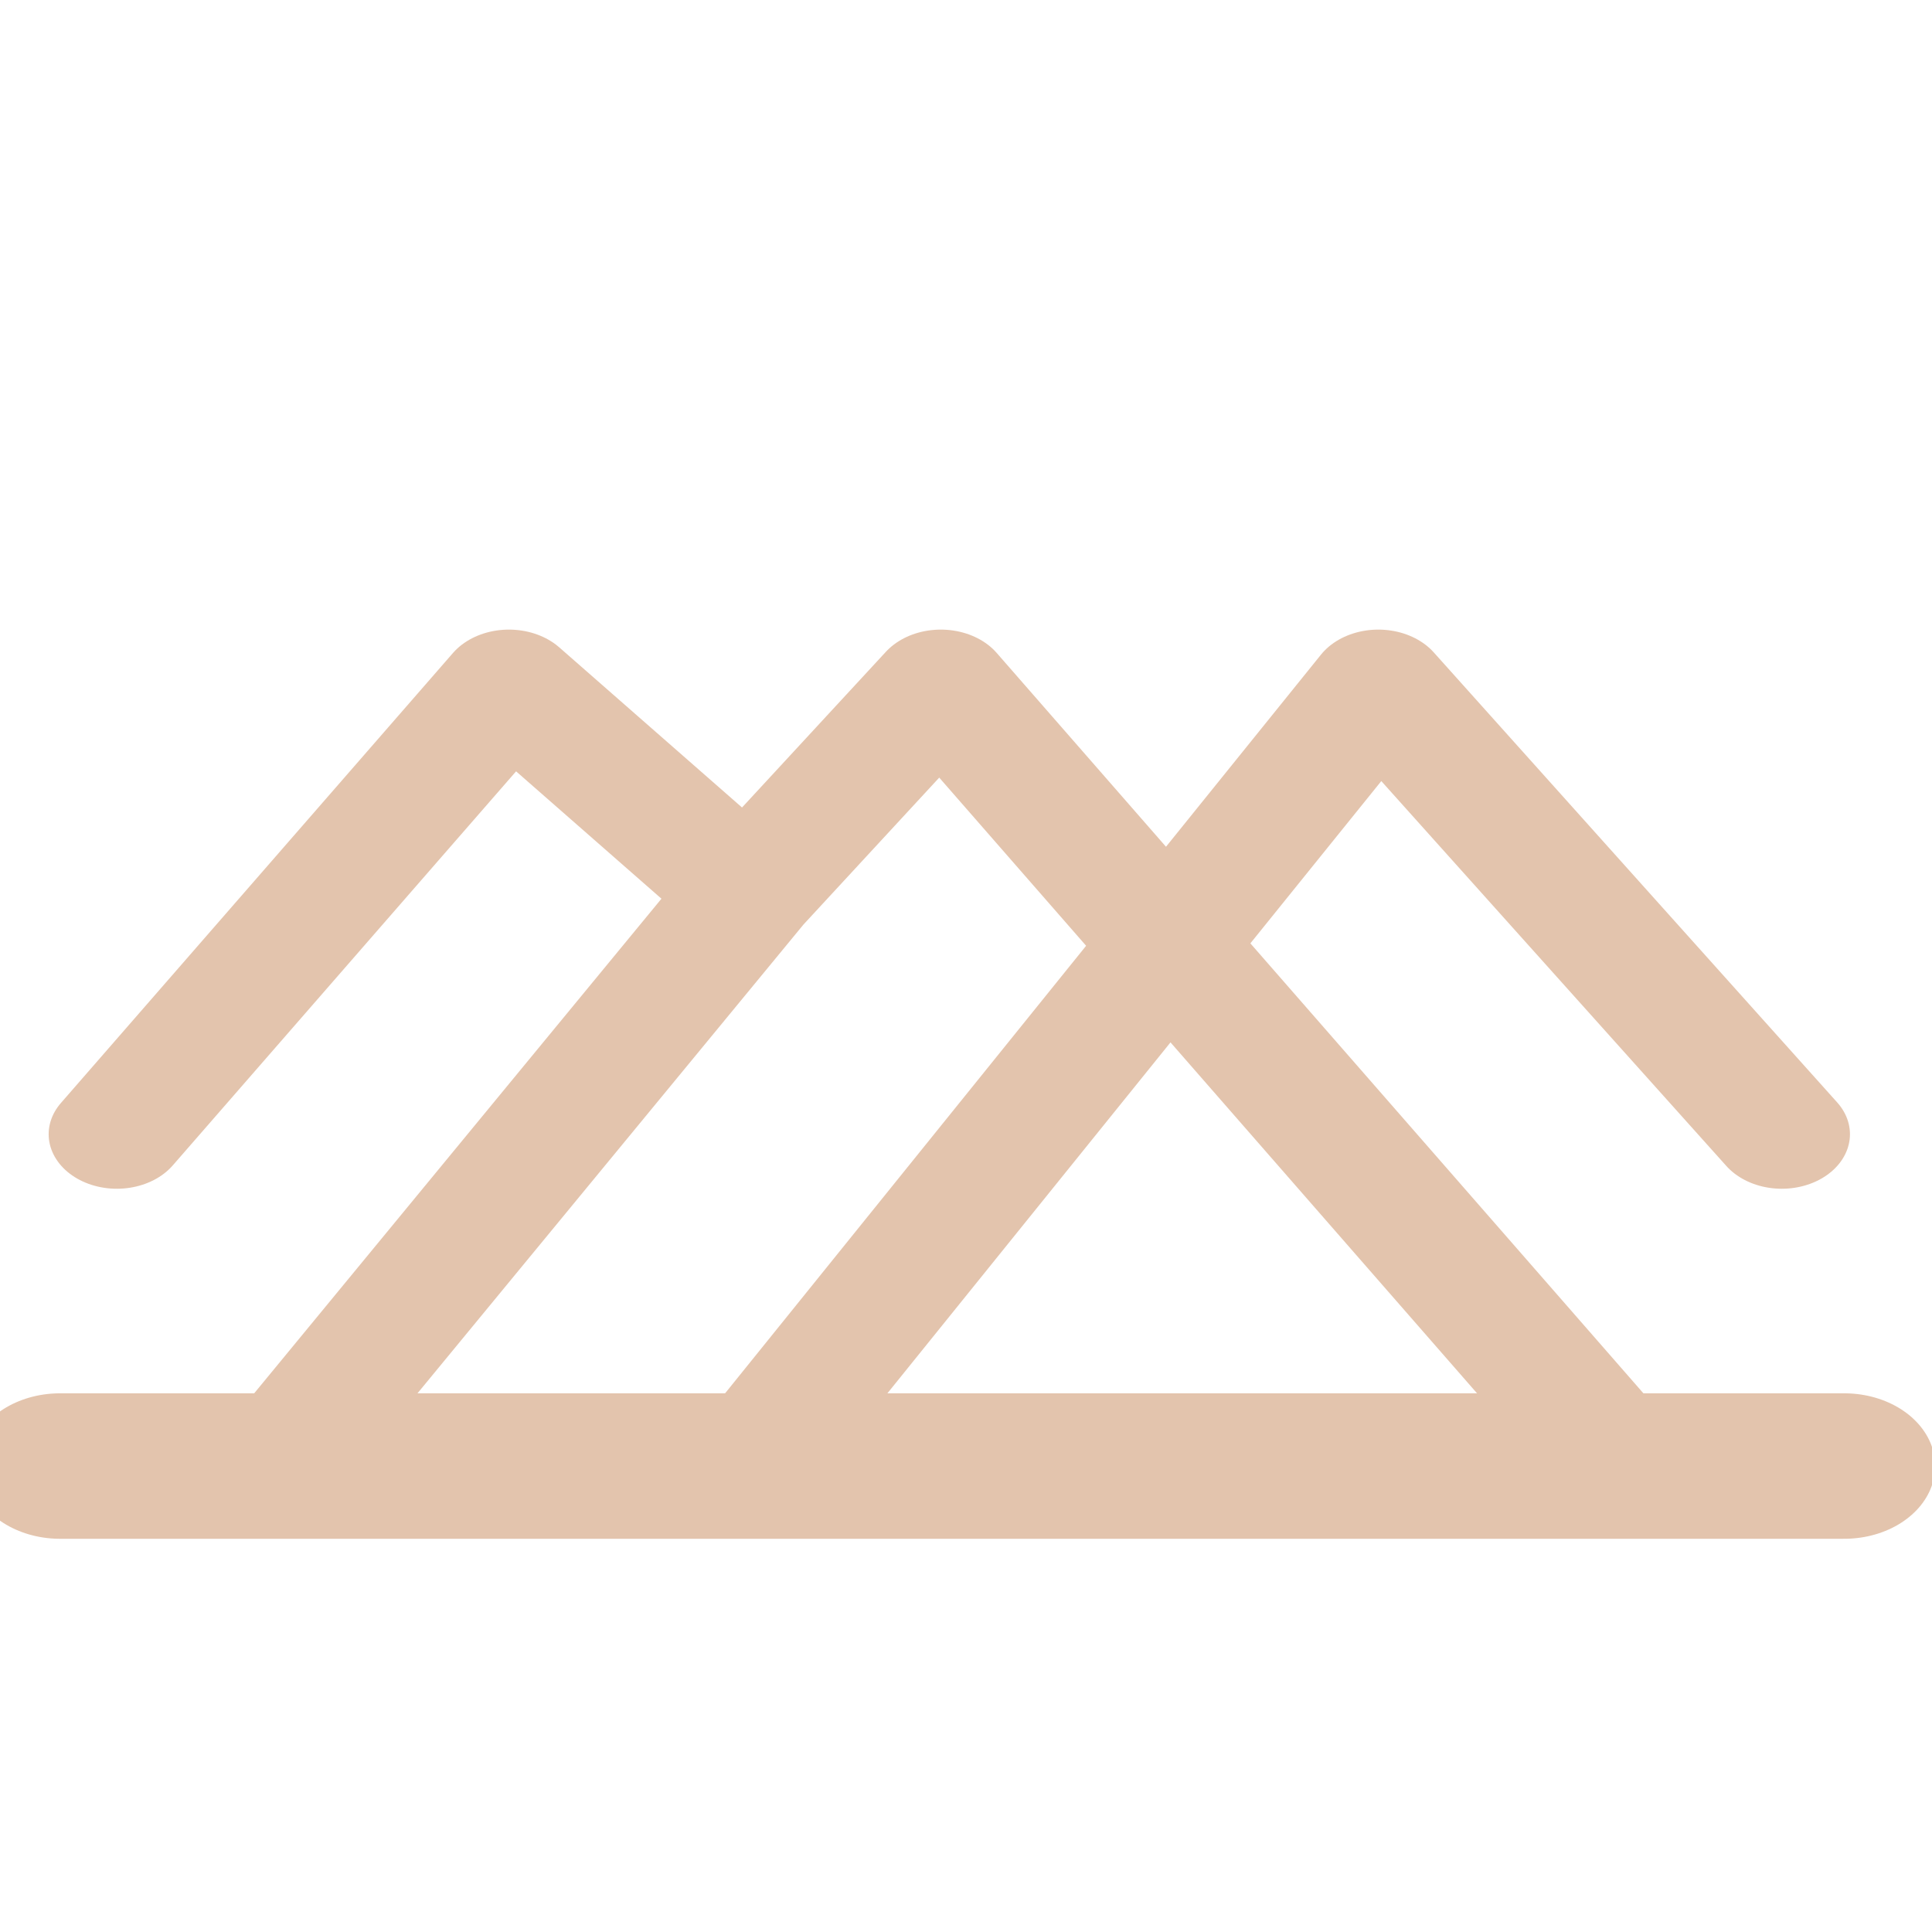
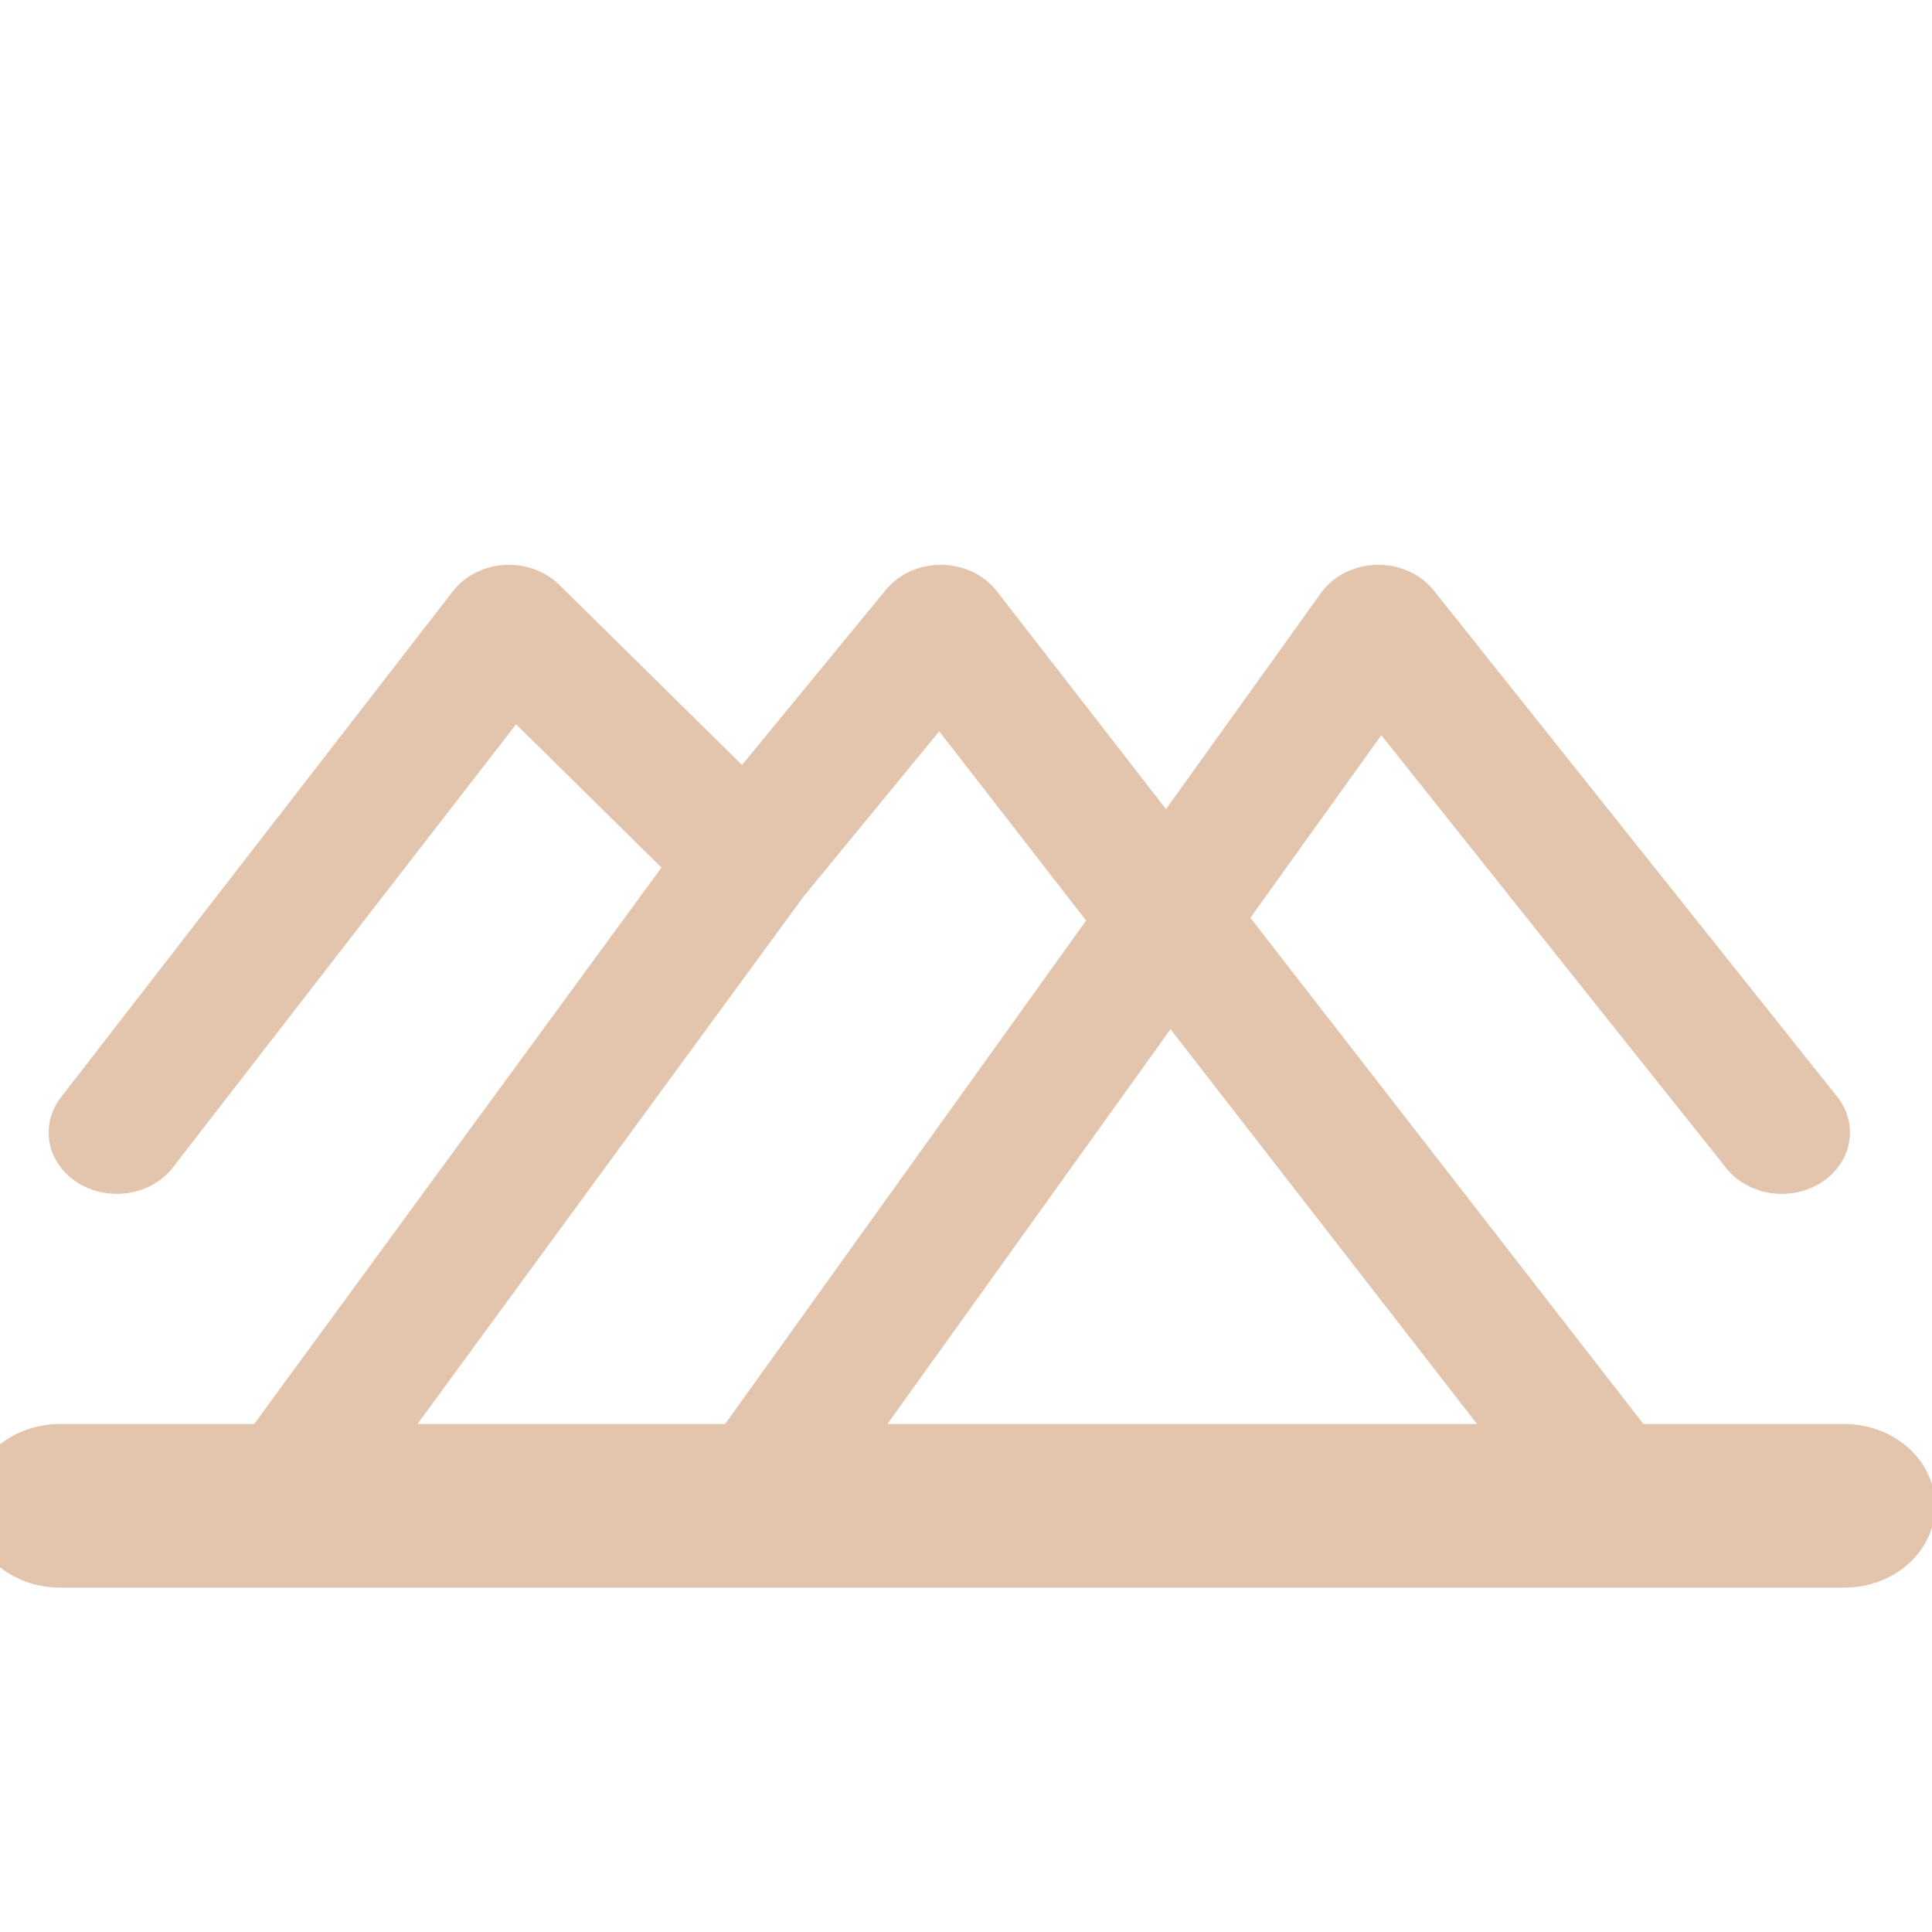
<svg xmlns="http://www.w3.org/2000/svg" width="64" height="64" viewBox="0 0 170 170" fill="none">
-   <g transform="translate(5, 45) scale(1, 0.8)">
+   <g transform="translate(5, 38) scale(1, 0.9)">
    <path d="M5.281 68.5L39.781 19L60.781 42M60.781 42L77.781 19L135.781 102M60.781 42L19.281 105M151.781 68.5L116.281 19L60.781 105" stroke="#e3c4ad" stroke-width="12" stroke-linecap="round" stroke-linejoin="round" />
    <path d="M0.281 105H157.281" stroke="#e3c4ad" stroke-width="16" stroke-linecap="round" />
  </g>
</svg>
